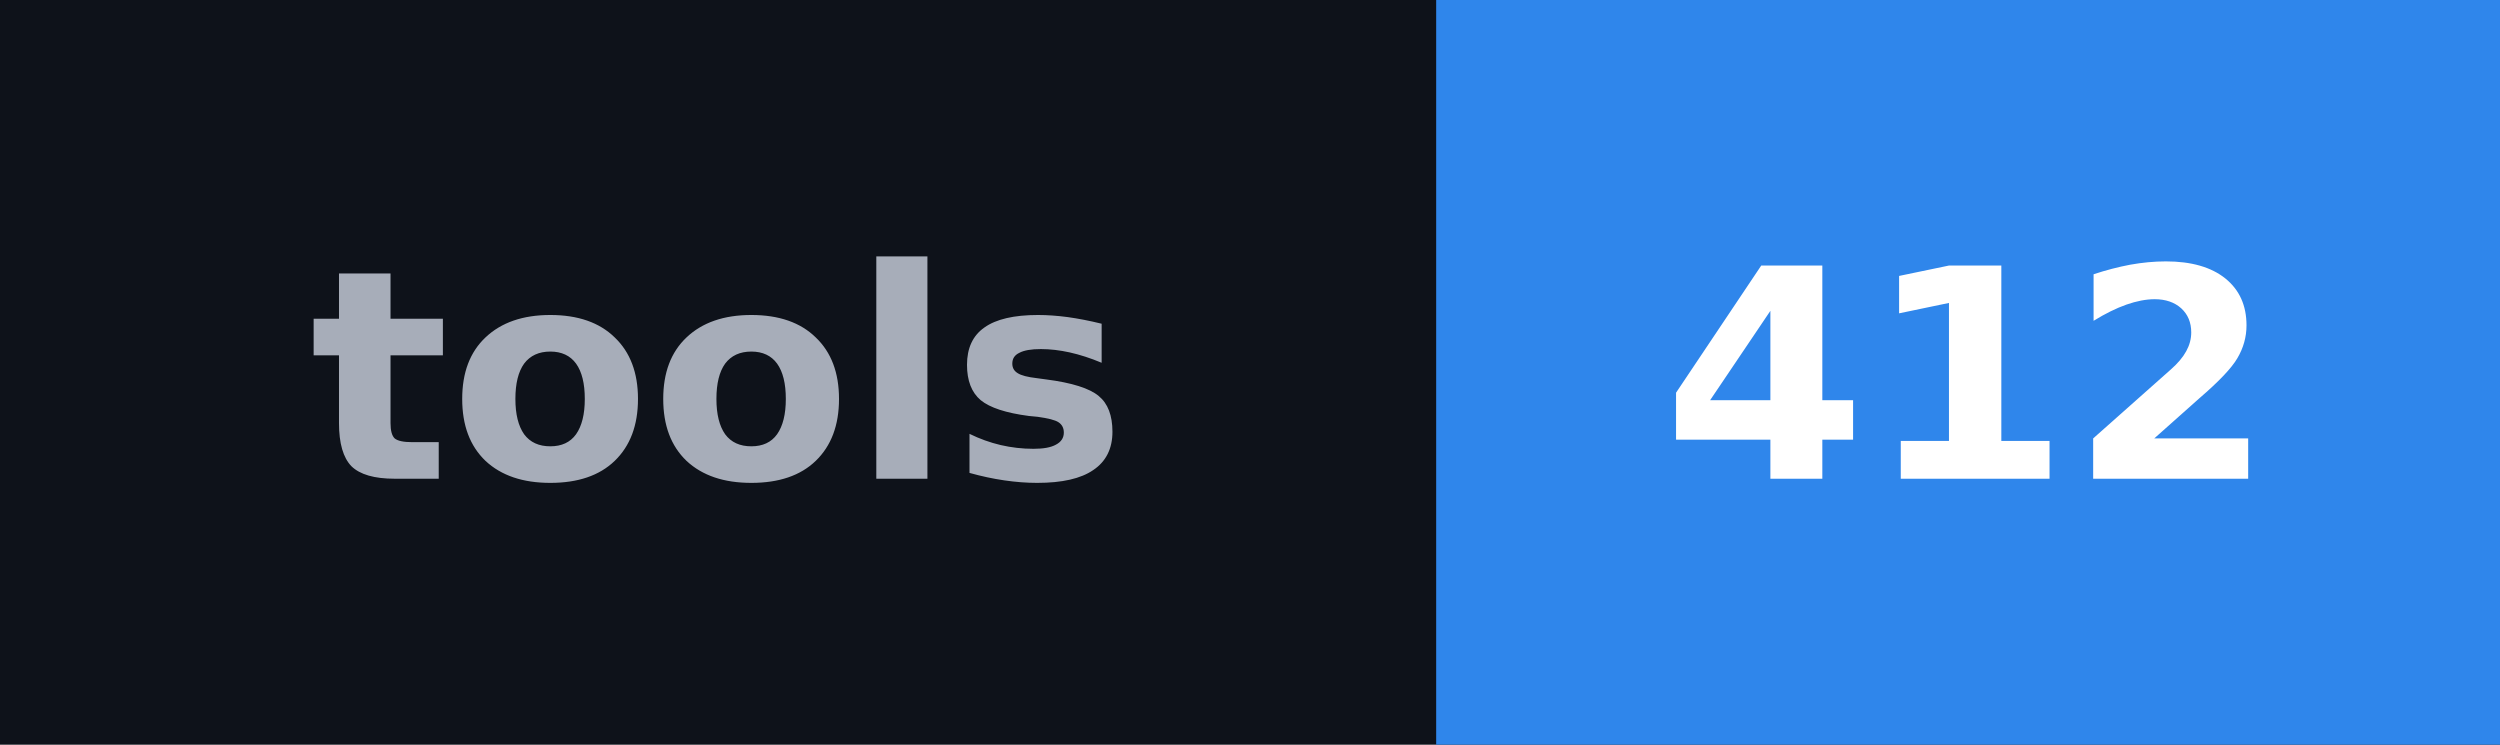
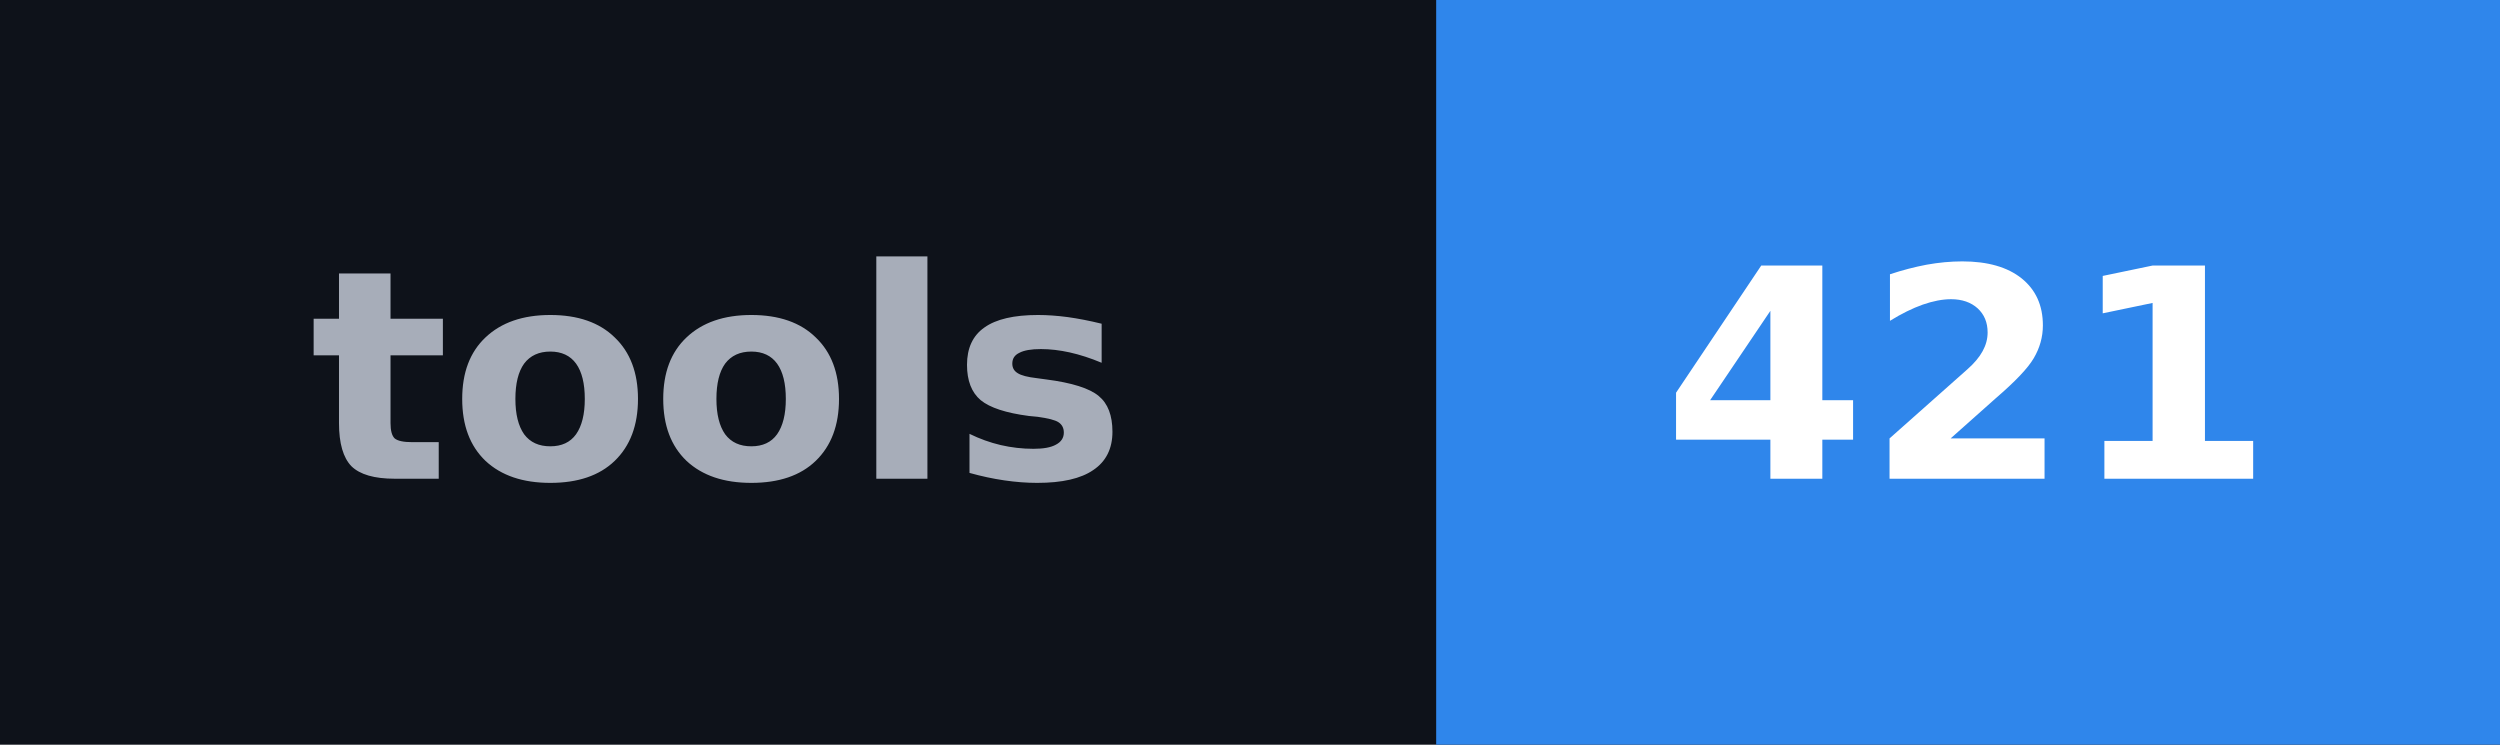
- <svg xmlns="http://www.w3.org/2000/svg" width="94" height="28" role="img" aria-label="tools: 412">
+ <svg xmlns="http://www.w3.org/2000/svg" width="94" height="28" role="img" aria-label="tools: 421">
  <rect width="94" height="28" fill="#0e121a" />
  <rect x="54" width="40" height="28" fill="#2F86EB" />
  <g fill="#ffffff" font-family="Verdana,DejaVu Sans,Helvetica,Arial,sans-serif" font-size="11" font-weight="600">
    <text x="27.0" y="18" text-anchor="middle" fill="#a7adb9">tools</text>
-     <text x="74.0" y="18" text-anchor="middle">412</text>
+     <text x="74.0" y="18" text-anchor="middle">421</text>
  </g>
</svg>
